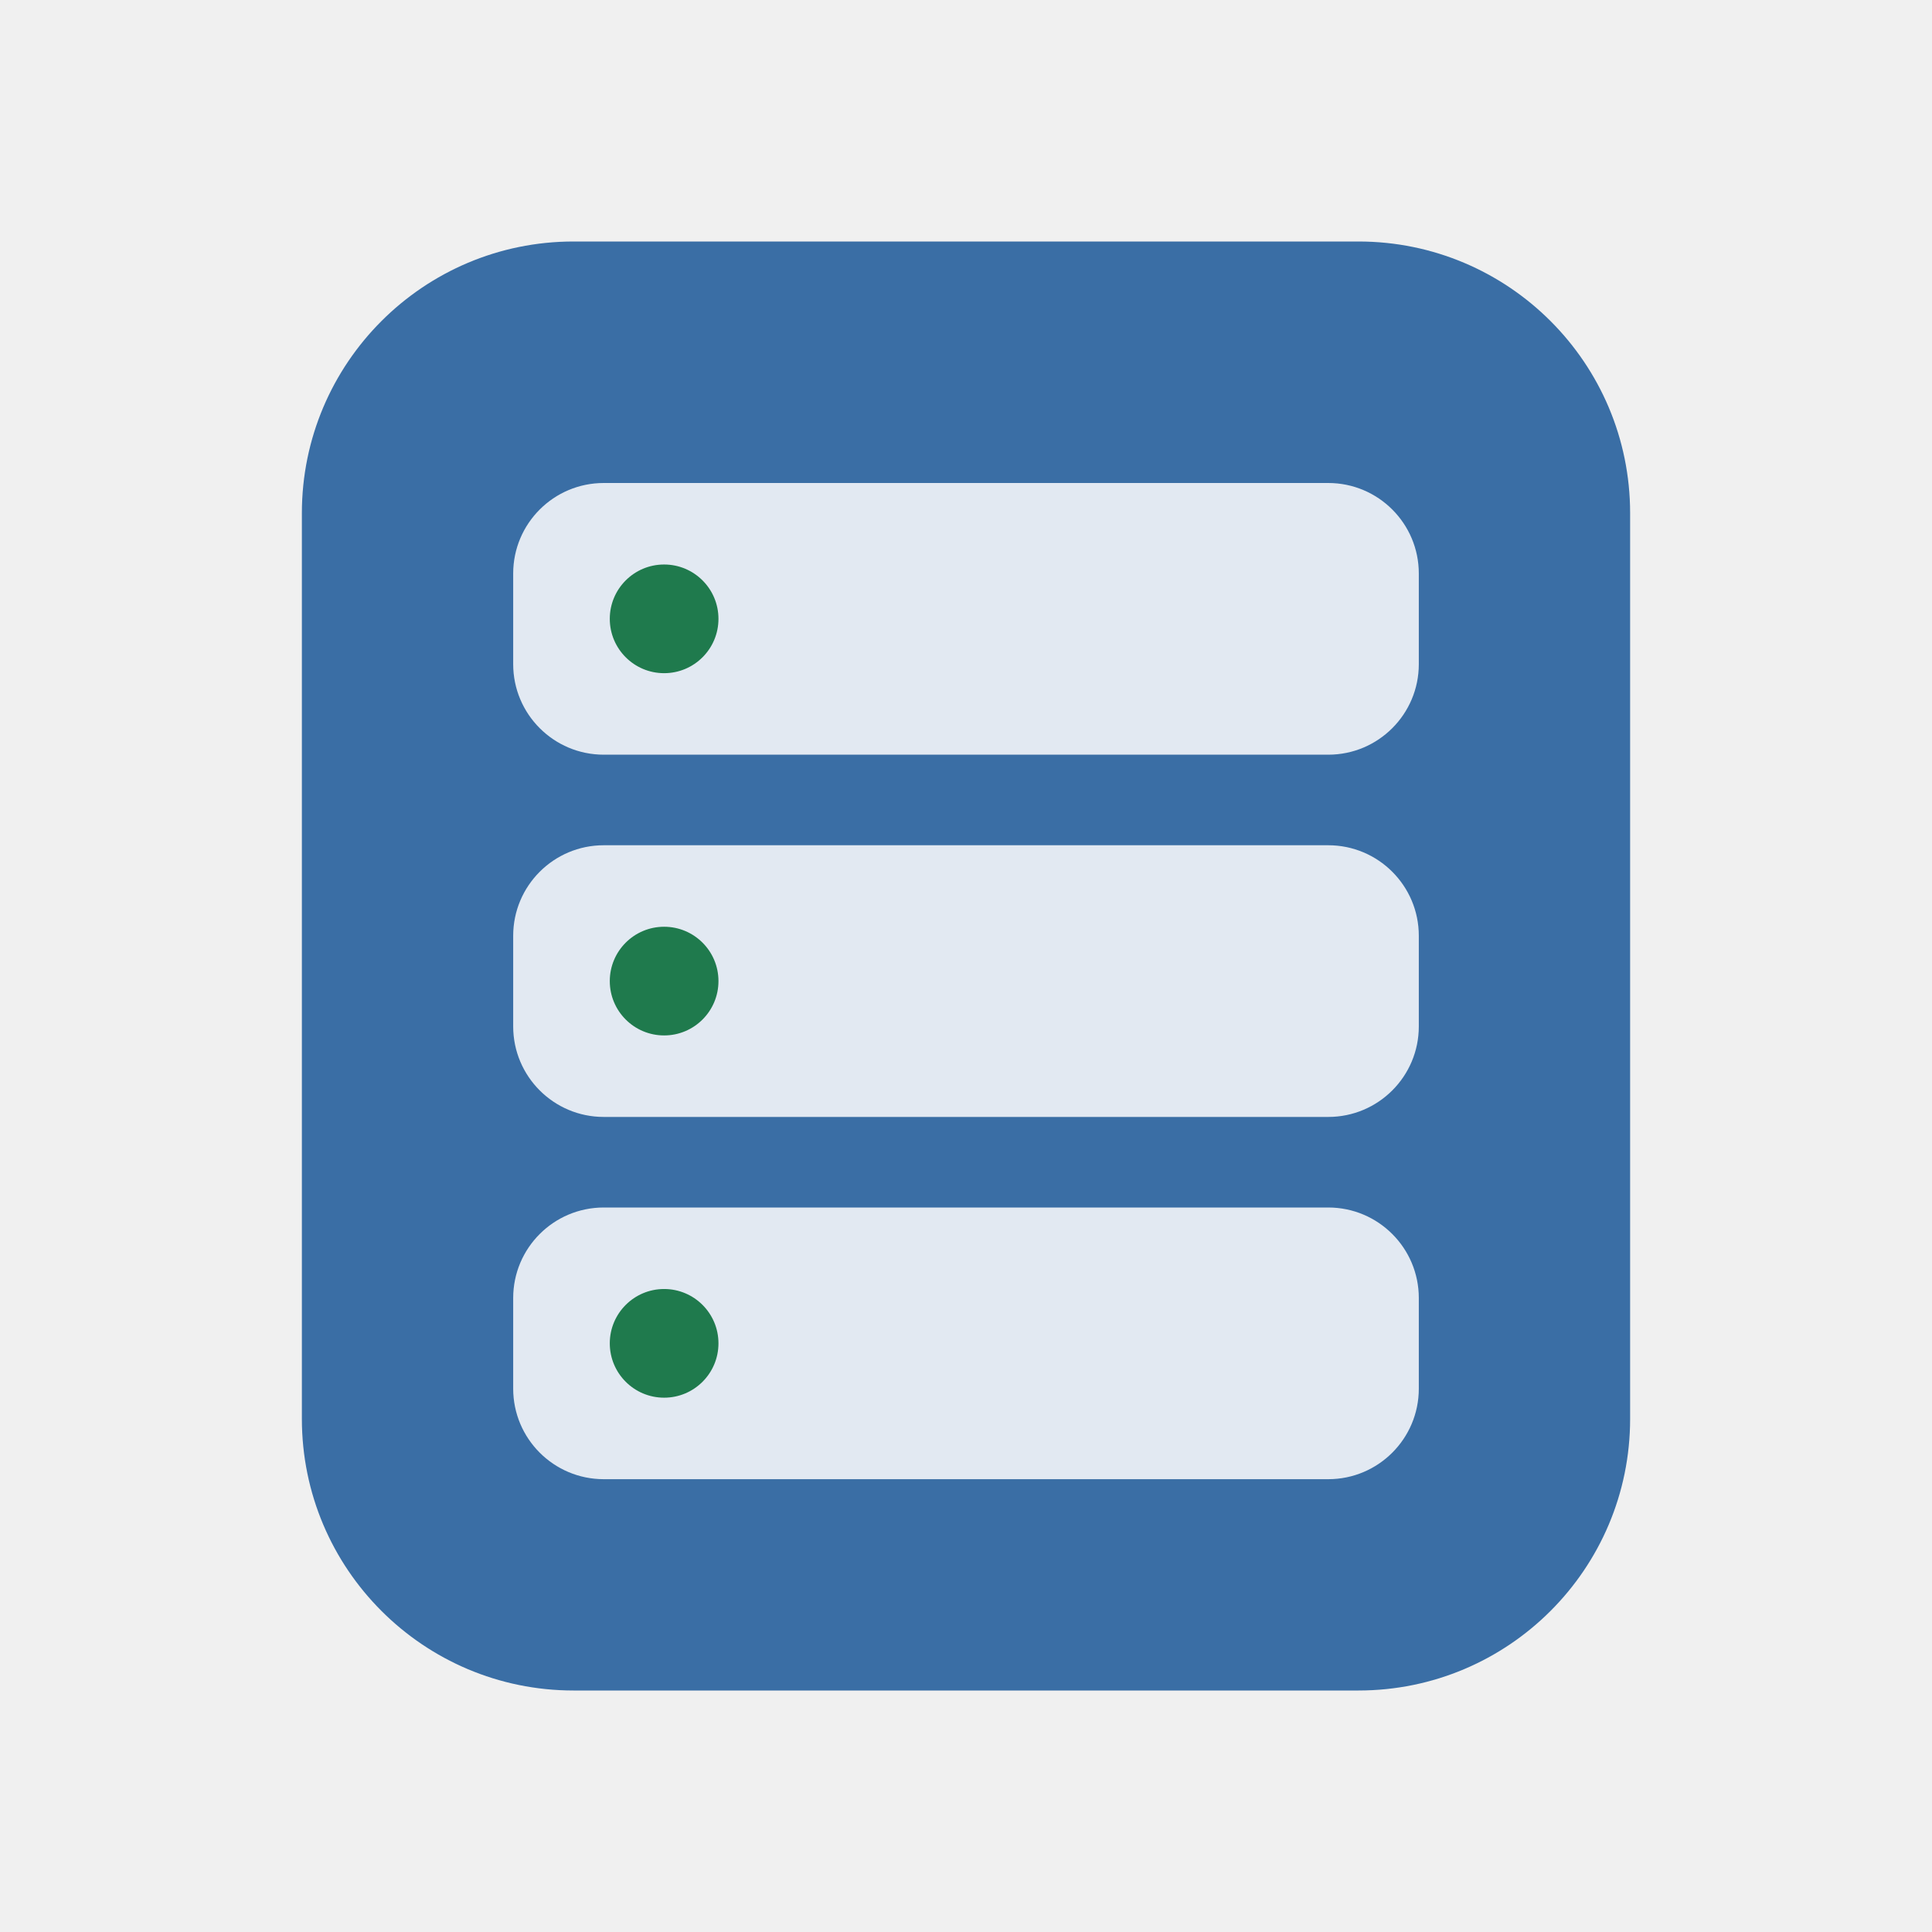
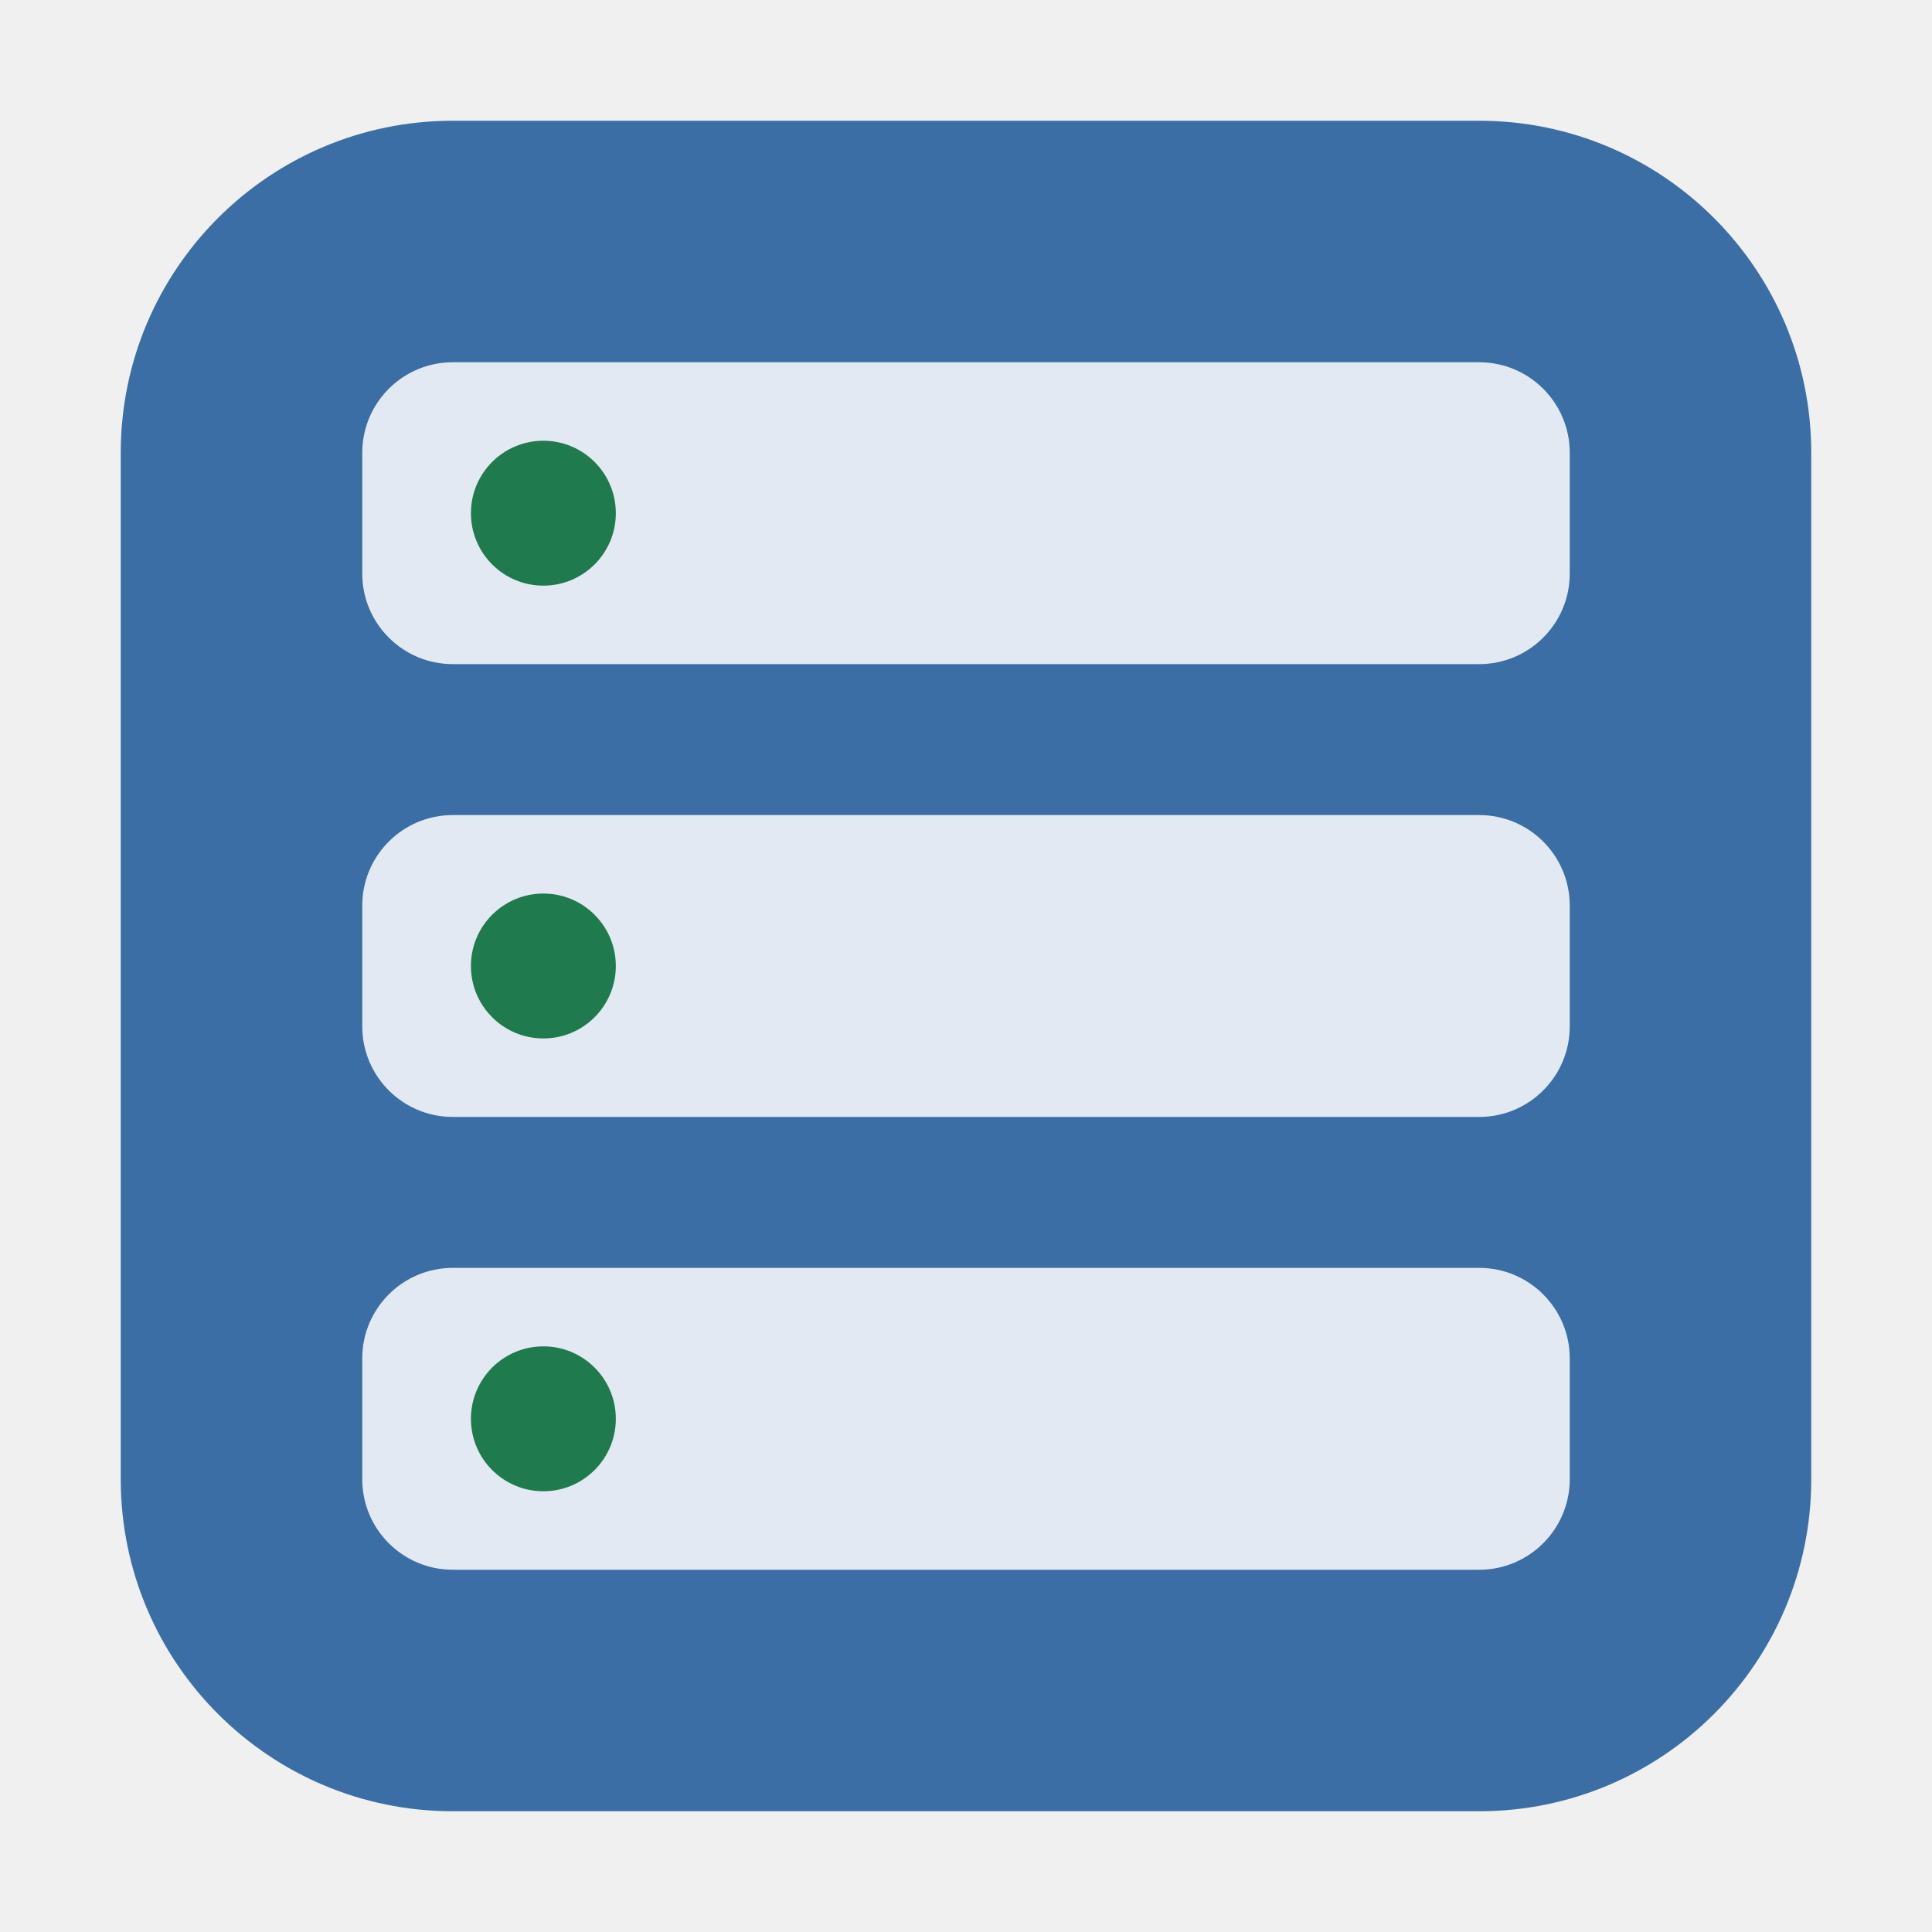
<svg xmlns="http://www.w3.org/2000/svg" viewBox="0 0 64 64">
-   <rect x="10" y="8" width="44" height="48" rx="9" fill="#3a6ea5" />
-   <rect x="17" y="16" width="30" height="9" rx="3" fill="#ffffff" opacity="0.85" />
-   <rect x="17" y="28" width="30" height="9" rx="3" fill="#ffffff" opacity="0.85" />
-   <rect x="17" y="40" width="30" height="9" rx="3" fill="#ffffff" opacity="0.85" />
-   <circle cx="22" cy="20.5" r="1.8" fill="#1f7a4d" />
-   <circle cx="22" cy="32.5" r="1.8" fill="#1f7a4d" />
-   <circle cx="22" cy="44.5" r="1.8" fill="#1f7a4d" />
+   <rect x="4" y="4" width="56" height="56" rx="11" fill="#3a6ea5" />
+   <rect x="12" y="12" width="40" height="10" rx="3" fill="#ffffff" opacity="0.85" />
+   <rect x="12" y="27" width="40" height="10" rx="3" fill="#ffffff" opacity="0.85" />
+   <rect x="12" y="42" width="40" height="10" rx="3" fill="#ffffff" opacity="0.85" />
+   <circle cx="18" cy="17" r="2.4" fill="#1f7a4d" />
+   <circle cx="18" cy="32" r="2.4" fill="#1f7a4d" />
+   <circle cx="18" cy="47" r="2.4" fill="#1f7a4d" />
</svg>
